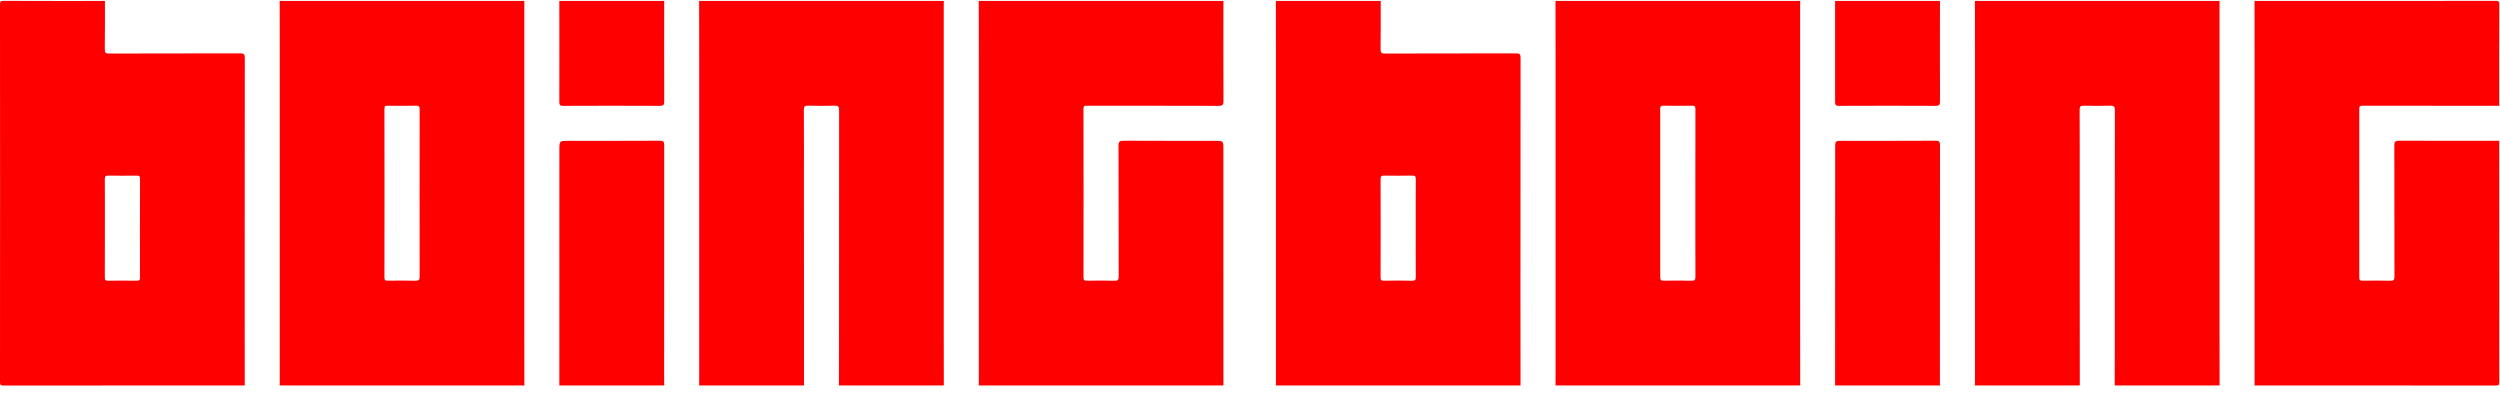
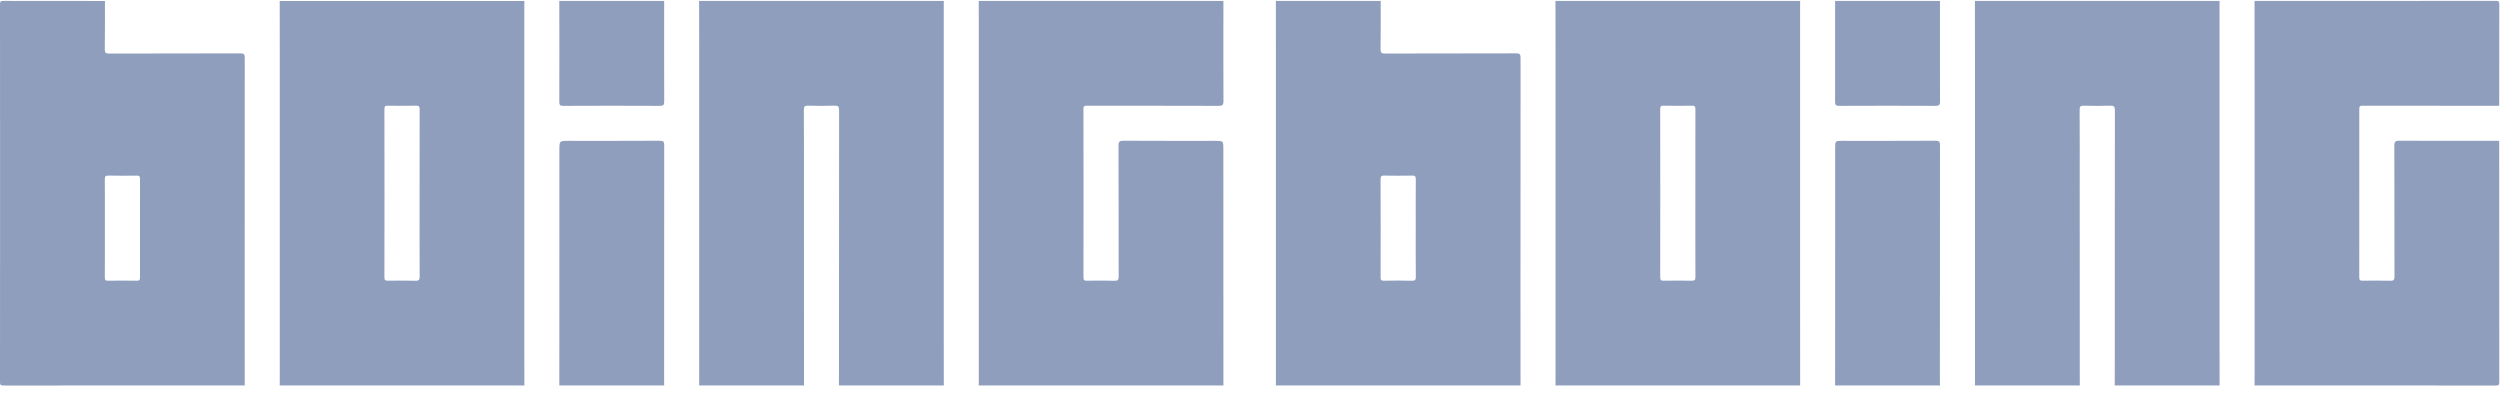
- <svg xmlns="http://www.w3.org/2000/svg" width="150" height="24" viewBox="0 0 150 24">
-   <path d="M25.175 11.605c0-1.677-.003-3.353.004-5.03 0-.177-.034-.24-.225-.234a44.57 44.57 0 0 1-1.677.002c-.147-.002-.212.017-.211.193.006 3.37.006 6.742 0 10.113 0 .176.065.195.212.193.55-.008 1.1-.015 1.65.002.215.007.252-.066.251-.261-.007-1.66-.004-3.319-.004-4.978m6.287 11.521h-14.68c.002-.104.004-.209.004-.314V3.226c0-1.056-.002-2.112-.004-3.168h14.68c0 .104-.003.209-.003.314v19.534l.003 3.22m70.259-11.533c0-1.676-.002-3.353.004-5.03 0-.16-.027-.226-.21-.222-.567.013-1.135.011-1.702 0-.168-.003-.2.05-.2.206.005 3.363.005 6.725 0 10.087-.001.184.064.21.223.208.55-.008 1.1-.014 1.65.002.203.006.24-.056.24-.246-.008-1.668-.005-3.336-.005-5.005M93.33.058h14.68c-.001.104-.003.209-.003.314v17.413l.003 5.341H93.33c.001-.104.004-.209.004-.314V3.331c0-1.091-.003-2.182-.004-3.273m41.942 0c4.824 0 9.647 0 14.47-.005.18 0 .216.035.216.214-.008 2.028-.005 4.055-.005 6.082-2.735-.001-5.47-.001-8.205-.006-.145 0-.191.035-.191.186.004 3.373.005 6.746-.001 10.118 0 .175.062.197.21.195.55-.008 1.102-.015 1.652.002.215.007.251-.065.25-.26-.005-2.613 0-5.226-.008-7.839 0-.227.04-.303.29-.302 2 .011 4.002.005 6.003.003 0 4.824-.002 9.647.005 14.47 0 .18-.036.216-.215.216-4.824-.007-9.647-.006-14.47-.006 0-.104.003-.209.003-.314V5.4c0-1.78-.002-3.56-.004-5.341M73.406 23.126h-14.68c0-.104.003-.209.003-.314V3.383L58.726.058h14.68c-.001 2-.007 4 .003 6 0 .244-.068.294-.3.293-2.62-.009-5.24-.005-7.86-.006-.134 0-.242-.025-.241.19.008 3.37.007 6.742.001 10.114 0 .176.066.194.212.193.55-.008 1.101-.015 1.65.003.217.006.252-.068.251-.263-.006-2.611 0-5.223-.011-7.834-.001-.263.074-.305.316-.304 1.825.011 3.65.006 5.476.006.5 0 .5 0 .5.5 0 4.726.002 9.451.003 14.176M118.495.058h14.68c-.001.104-.003.209-.003.314v19.377c0 1.126.002 2.252.003 3.377h-6.291c0-.794.003-1.589.003-2.384 0-4.707-.002-9.414.006-14.121 0-.235-.059-.29-.285-.281-.524.018-1.048.015-1.572 0-.201-.005-.26.045-.258.255.01 1.502.004 3.004.005 4.506 0 4.008.002 8.017.004 12.025h-6.292c.001-.104.004-.209.004-.314V3.435c0-1.126-.003-2.251-.004-3.377M48.24 23.126h-6.292c.002-.104.004-.209.004-.314V3.331c0-1.091-.002-2.182-.004-3.273h14.68c0 .104-.003.209-.003.314v19.43c0 1.108.002 2.216.004 3.324h-6.292l.004-2.488c0-4.673-.002-9.345.006-14.017 0-.235-.06-.29-.286-.281-.523.018-1.048.015-1.572 0-.201-.005-.26.045-.258.255.01 1.537.005 3.074.005 4.61l.004 11.921M6.293 13.677c0 .986.003 1.973-.004 2.96 0 .155.03.21.2.206a48.34 48.34 0 0 1 1.728 0c.155.002.183-.054.183-.195-.004-1.973-.005-3.946.002-5.92 0-.177-.068-.193-.213-.191-.559.007-1.118.012-1.676-.002-.192-.005-.226.058-.224.235.008.969.004 1.938.004 2.907m8.392 9.45c-4.823 0-9.647-.002-14.47.005-.18 0-.215-.036-.215-.215.006-7.55.006-15.1 0-22.65C0 .087.035.052.215.052c2.027.009 4.054.006 6.081.006 0 .96.005 1.922-.009 2.882-.003.215.045.273.268.273 2.62-.01 5.241-.003 7.862-.011.217-.001.27.05.27.269-.007 4.63-.006 9.26-.005 13.89 0 1.922.002 3.844.003 5.765m70.259-9.439c0-.977-.004-1.955.004-2.933.001-.167-.038-.222-.213-.219-.559.012-1.118.01-1.677.002-.158-.003-.224.023-.223.207.007 1.965.006 3.93 0 5.894 0 .157.034.208.2.205a33.016 33.016 0 0 1 1.677.001c.208.007.238-.065.236-.25-.009-.968-.004-1.937-.004-2.907M76.552.057h6.291c-.001.962.005 1.923-.009 2.883-.003.215.045.274.267.273 2.621-.01 5.242-.003 7.863-.011.217-.001.27.05.27.269-.008 4.63-.006 9.26-.006 13.89 0 1.922.003 3.844.004 5.766h-14.68l.003-.315V3.331L76.552.058m33.554 23.068l.004-14.225c0-.451 0-.451.444-.451 1.86 0 3.72.005 5.58-.006.224-.001.265.062.265.274-.006 4.698-.005 9.396-.005 14.094 0 .105.003.21.004.314h-6.292zm-76.546 0l.003-14.12c0-.556 0-.556.549-.556 1.825 0 3.65.005 5.475-.006.225-.001.266.062.265.274-.006 4.698-.005 9.396-.004 14.094 0 .105.002.21.003.314H33.56zM116.398.058c-.001 2.007-.006 4.014.001 6.022.001.214-.045.272-.267.271a604.78 604.78 0 0 0-5.786 0c-.2 0-.241-.053-.24-.245.006-2.016.002-4.032 0-6.048h6.292zm-76.547 0c-.001 2.007-.006 4.014.002 6.022 0 .214-.046.272-.267.271a604.78 604.78 0 0 0-5.787 0c-.2 0-.24-.053-.24-.245.006-2.016.002-4.032 0-6.048h6.292z" fill="#FE0000" fill-rule="evenodd" />
+ <svg xmlns="http://www.w3.org/2000/svg" width="120" height="19" viewBox="0 0 120 19">
+   <g fill="#8F9EBC" fill-rule="evenodd">
+     <path d="M20.14 9.284c0-1.341-.002-2.683.003-4.024 0-.142-.027-.191-.18-.188-.447.011-.894.008-1.341.002-.118-.001-.17.014-.17.155.005 2.696.005 5.393 0 8.09 0 .14.053.156.17.154.44-.005.88-.011 1.32.003.173.005.202-.053.201-.21-.006-1.327-.003-2.655-.003-3.982m5.03 9.217H13.426c0-.084.003-.167.003-.251V2.58L13.426.047H25.17l-.003.251v15.628c0 .859.002 1.717.003 2.576M81.377 9.275c0-1.342-.002-2.683.003-4.024 0-.129-.022-.182-.168-.178-.454.01-.908.009-1.362 0-.134-.003-.16.04-.16.165.004 2.69.005 5.38 0 8.07 0 .147.052.167.179.166.44-.007.88-.011 1.32.001.162.005.192-.045.192-.197-.007-1.334-.004-2.669-.004-4.003M74.663.046h11.744l-.002.251v13.93l.002 4.274H74.663c.001-.084.003-.167.003-.251V2.665L74.663.046M108.218.046c3.859 0 7.717.001 11.576-.004.144 0 .173.028.172.172-.006 1.622-.004 3.243-.004 4.865-2.188 0-4.376 0-6.564-.005-.116 0-.153.028-.152.15.003 2.697.003 5.396-.001 8.094 0 .14.049.157.168.155.44-.006.881-.011 1.321.003.172.005.202-.053.201-.21-.005-2.09-.001-4.18-.007-6.27 0-.181.033-.242.232-.241 1.6.008 3.201.003 4.802.002 0 3.859-.001 7.718.004 11.576 0 .144-.028.172-.172.172-3.859-.005-7.717-.004-11.576-.004 0-.084.003-.167.003-.251V4.32c0-1.425-.002-2.85-.003-4.274M58.725 18.501H46.98l.002-.251V2.706l-.002-2.66h11.744c-.001 1.6-.006 3.2.002 4.8 0 .195-.054.235-.24.235-2.096-.007-4.192-.004-6.288-.005-.107 0-.193-.02-.193.151.007 2.698.006 5.395.001 8.092 0 .141.053.156.17.154.44-.005.88-.011 1.32.003.173.005.201-.054.2-.21-.004-2.09.001-4.179-.008-6.268-.001-.21.059-.244.253-.243 1.46.009 2.92.005 4.38.005.4 0 .4 0 .4.4l.003 11.341M94.796.046h11.744c0 .084-.003.168-.003.251V15.8l.003 2.702h-5.033c0-.636.003-1.271.003-1.907 0-3.766-.002-7.532.005-11.297 0-.188-.048-.232-.229-.225-.418.014-.838.012-1.257 0-.161-.004-.208.036-.207.204.008 1.201.004 2.403.004 3.605l.003 9.62h-5.033c.001-.084.003-.167.003-.251V2.748L94.796.046M38.592 18.501h-5.033c0-.084.003-.167.003-.251V2.665L33.558.046h11.744L45.3.297v15.544c0 .887.002 1.773.003 2.66H40.27l.002-1.99c0-3.739-.001-7.477.005-11.214 0-.188-.047-.232-.228-.225-.419.014-.839.012-1.257 0-.162-.004-.208.036-.207.204.008 1.23.004 2.459.004 3.689l.003 9.536M5.034 10.941c0 .79.003 1.579-.003 2.368 0 .125.025.168.16.165.46-.009.921-.007 1.382 0 .125.002.147-.043.147-.155a832.77 832.77 0 0 1 .001-4.736c.001-.142-.054-.155-.17-.153-.447.005-.894.009-1.34-.002-.154-.004-.181.047-.18.188.007.775.003 1.55.003 2.325m6.714 7.56c-3.859 0-7.717 0-11.576.004-.144 0-.172-.028-.172-.172.005-6.04.005-12.08 0-18.12C0 .07.028.042.172.043c1.622.006 3.243.004 4.865.004 0 .769.004 1.538-.007 2.306-.003.172.036.219.214.218 2.096-.007 4.193-.002 6.29-.009.174 0 .216.04.215.216-.005 3.704-.004 7.408-.004 11.112l.003 4.612M67.955 10.95c0-.782-.003-1.565.003-2.347.001-.133-.03-.178-.17-.175-.447.01-.894.008-1.341.001-.127-.002-.18.02-.18.167.007 1.571.006 3.143.002 4.714 0 .126.026.167.16.164.446-.009.894-.012 1.34.002.167.005.19-.052.19-.2-.008-.775-.004-1.55-.004-2.326M61.241.046h5.033c0 .769.004 1.538-.007 2.306-.002.172.036.219.214.218 2.097-.007 4.193-.002 6.29-.009.174 0 .216.04.216.216-.006 3.704-.005 7.408-.004 11.112l.002 4.612H61.241c.001-.084.003-.167.003-.251V2.665L61.241.046M88.085 18.501l.003-11.38c0-.361 0-.361.355-.361 1.488 0 2.976.004 4.464-.005.18 0 .212.05.212.22-.005 3.758-.004 7.516-.004 11.275 0 .084.002.167.003.251h-5.033zM26.848 18.501l.003-11.296c0-.445 0-.445.438-.445 1.46 0 2.92.004 4.38-.005.18 0 .213.05.213.22-.005 3.758-.004 7.516-.004 11.275 0 .084.002.167.003.251h-5.033zM93.118.046c0 1.606-.005 3.212.002 4.818 0 .171-.037.218-.214.217a483.825 483.825 0 0 0-4.63 0c-.159 0-.192-.043-.192-.196.005-1.613.002-3.226.001-4.839h5.033zM31.88.046c0 1.606-.004 3.212.002 4.818 0 .171-.036.218-.214.217a483.825 483.825 0 0 0-4.629 0c-.16 0-.192-.043-.192-.196.005-1.613.002-3.226 0-4.839h5.034z" />
+   </g>
</svg>
